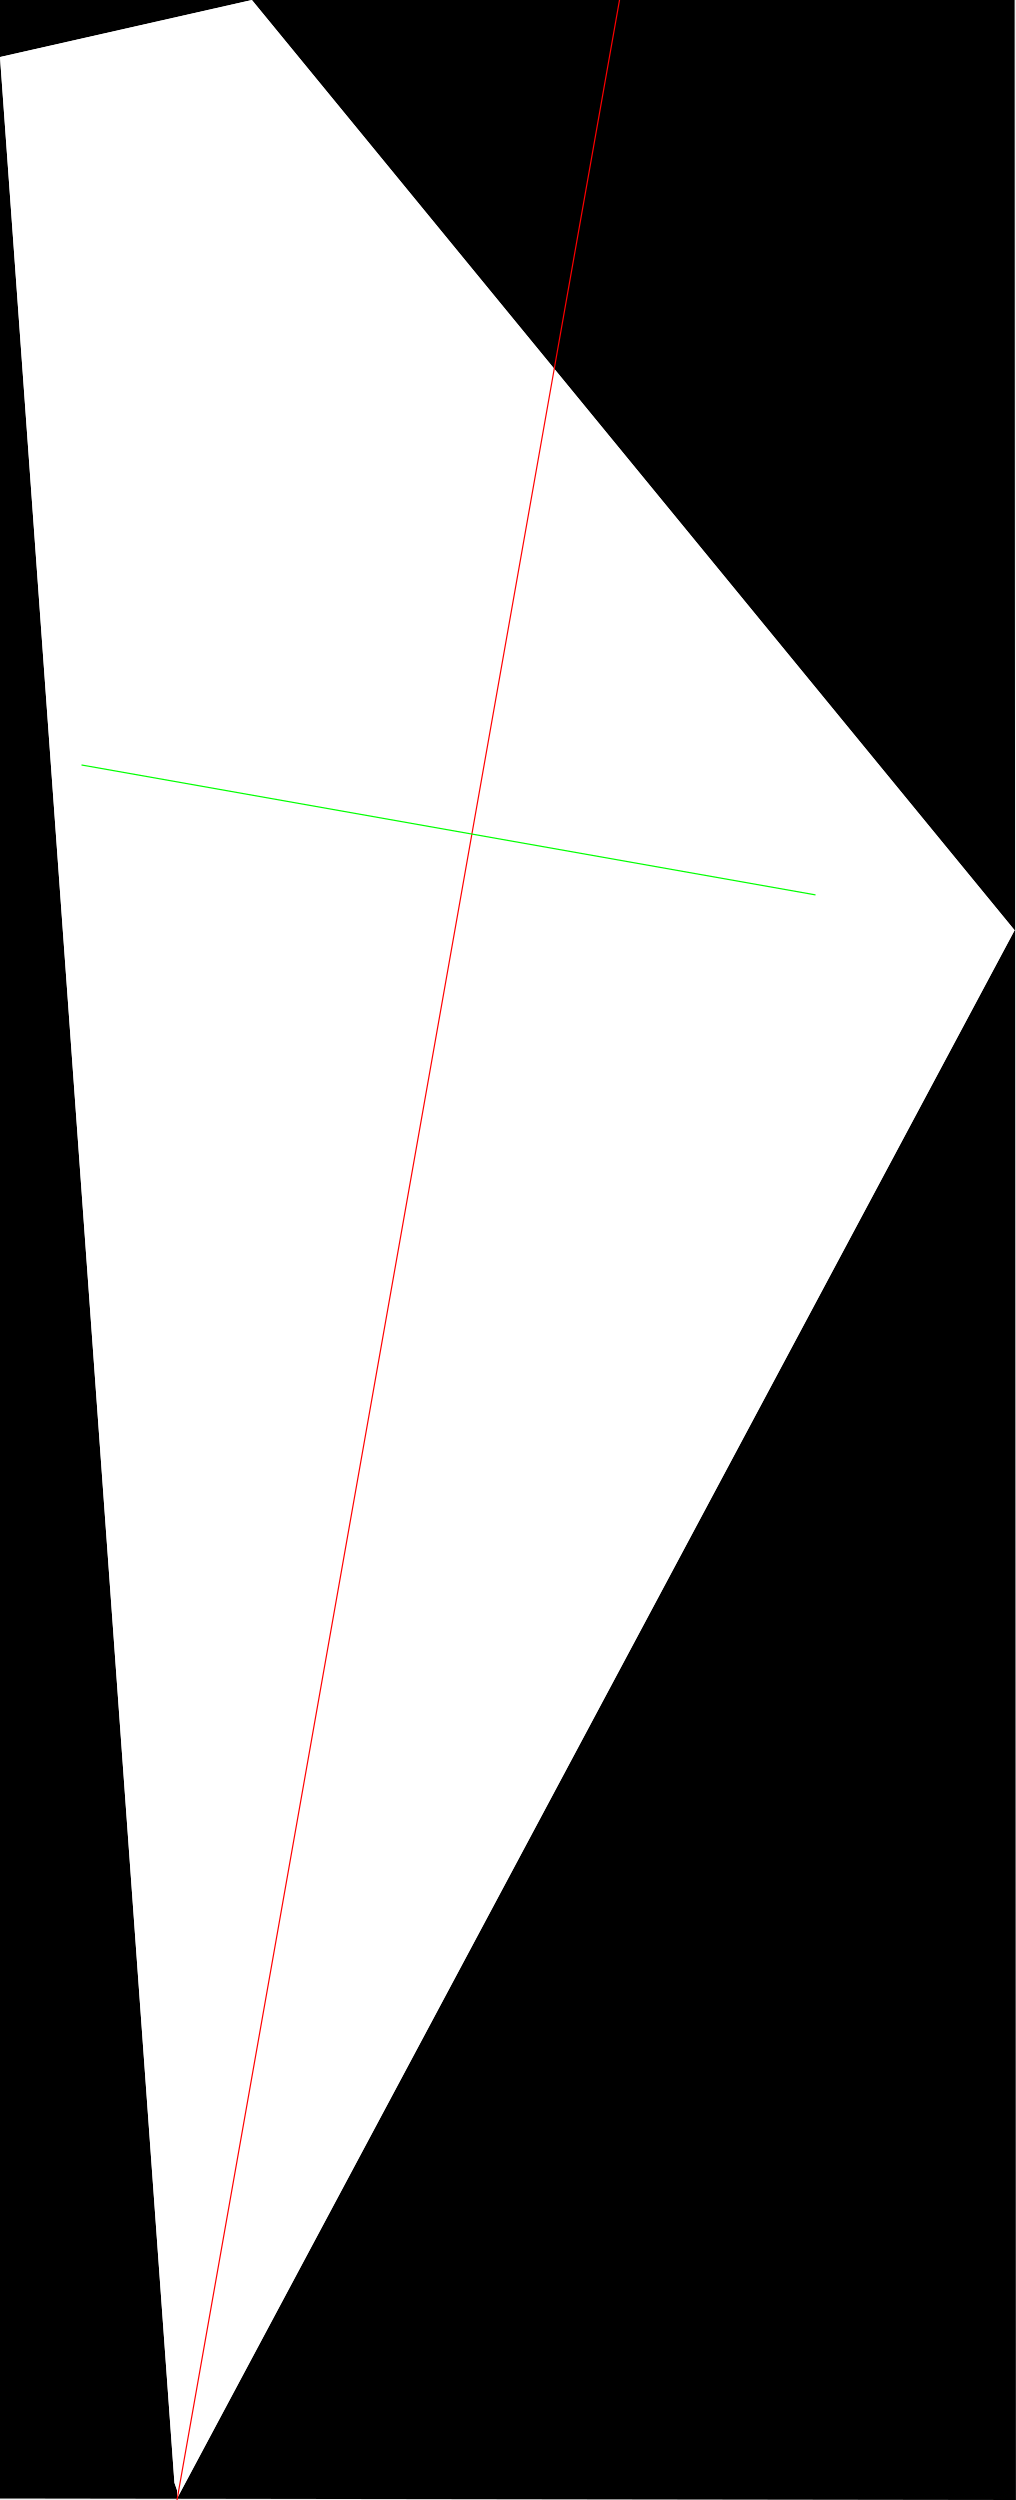
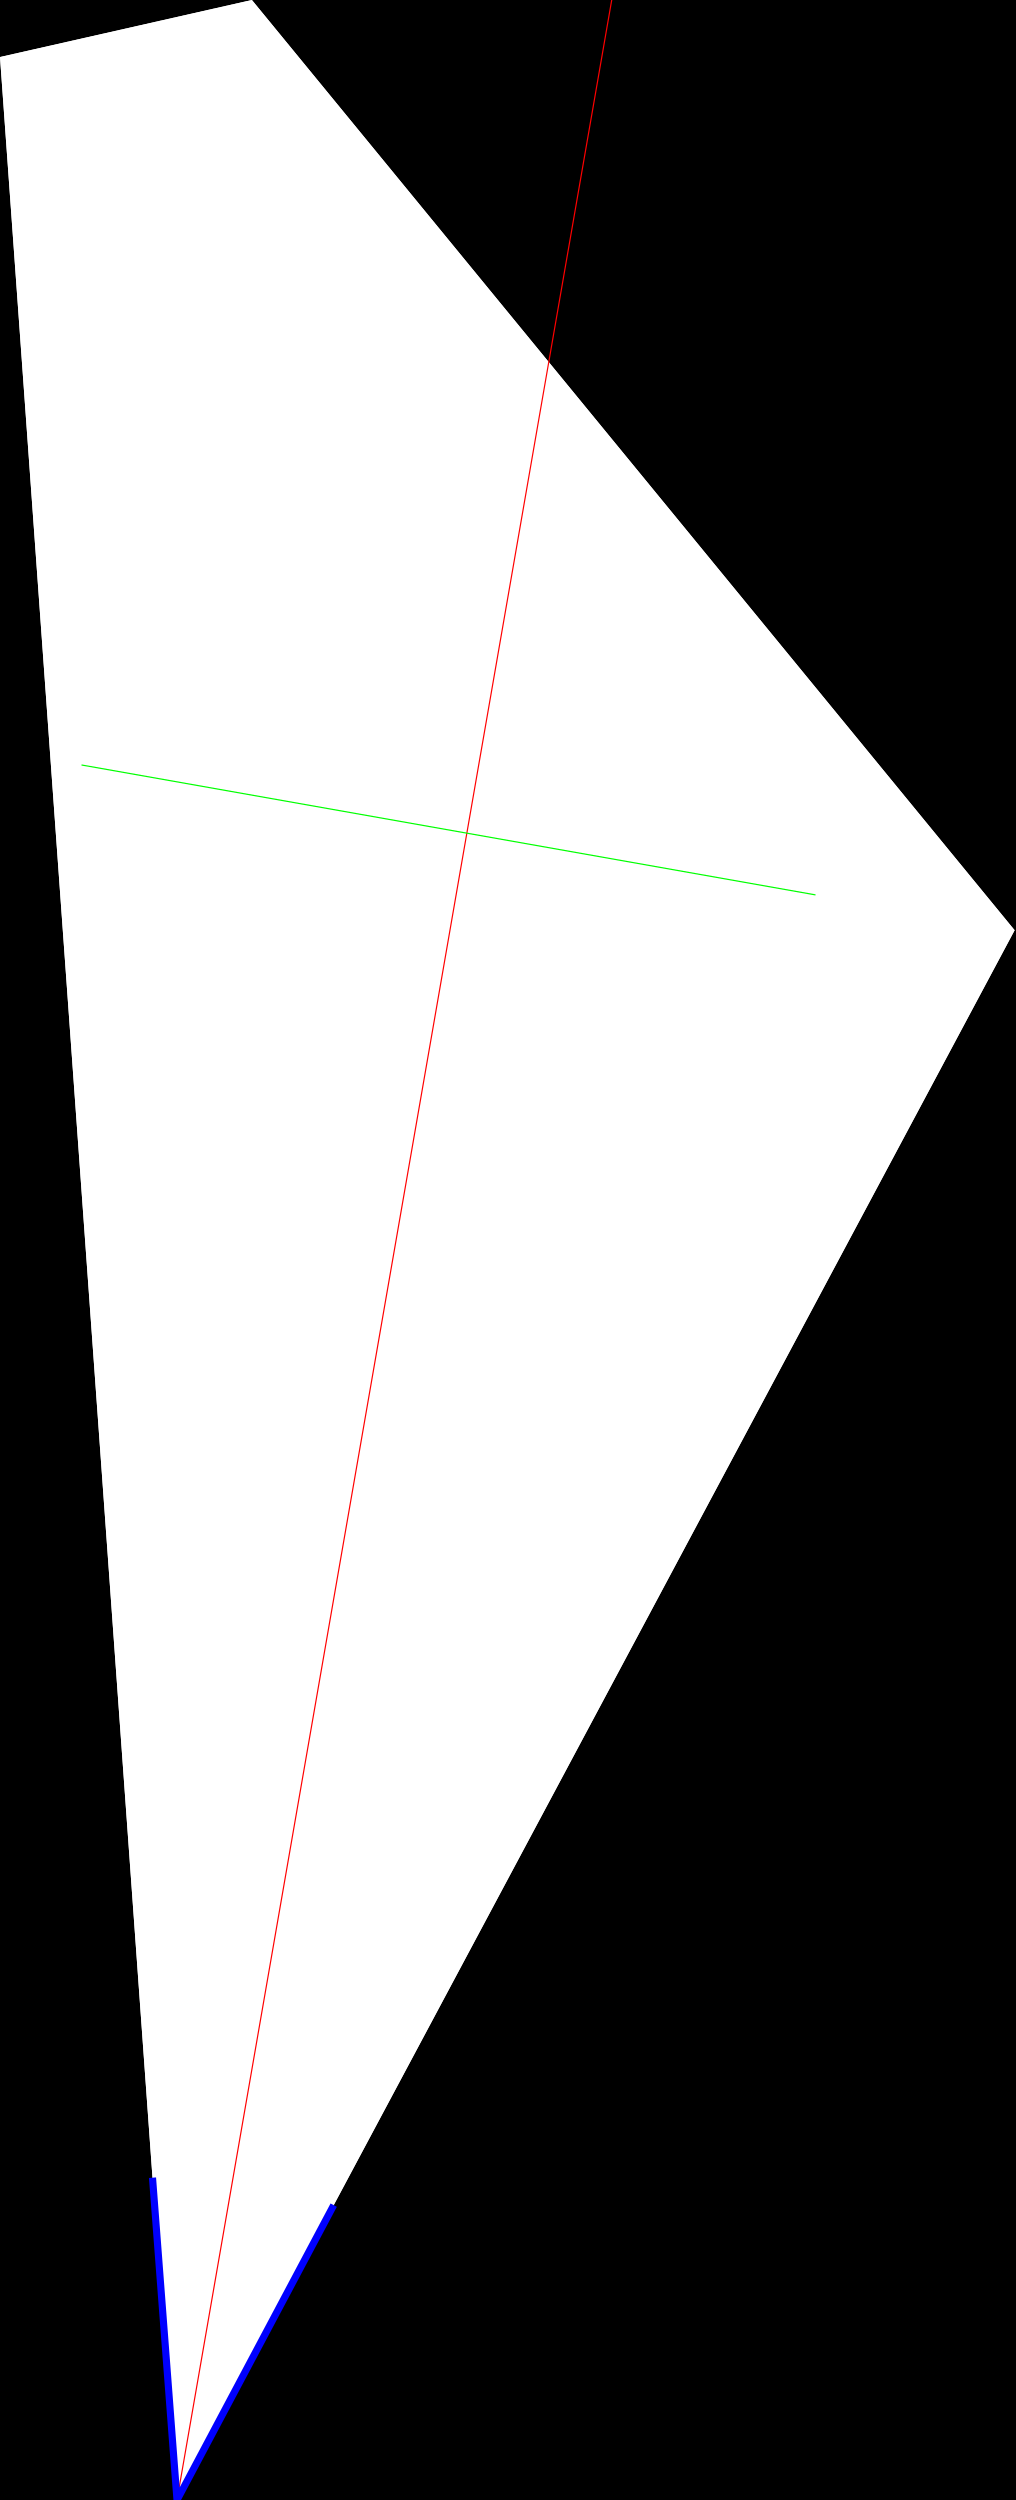
<svg xmlns="http://www.w3.org/2000/svg" version="1.1" id="Layer_1" x="0px" y="0px" width="855px" height="2104px" viewBox="0 0 855 2104" enable-background="new 0 0 855 2104" xml:space="preserve">
-   <path d="M855,2104l-855-1.263V47.994l146.806,2041.487l2.179,6.258v6.998l704.91-1319.835L211.973,0h641.921L855,2104z M0,0v47.994  L211.973,0H0z" />
-   <path fill="#FFFFFF" d="M211.973,0L0,47.994l146.806,2041.487l2.179,6.258v6.998l704.91-1319.835L211.973,0z" />
-   <line fill="none" stroke="#FF0000" stroke-miterlimit="10" x1="148.969" y1="2104" x2="528.692" y2="-41.268" />
+   <path d="M-20-19.5v2142h898v-2142H-20z M148.987,2102.737v-6.998l-2.179-6.258L0,47.994L211.973,0l641.924,782.902L148.987,2102.737  z" />
+   <path fill="#FFFFFF" d="M211.973,0L0,47.994l146.81,2041.487l2.179,6.258v6.998l704.91-1319.835L211.973,0z" />
+   <line fill="none" stroke="#FF0000" stroke-miterlimit="10" x1="148.969" y1="2104" x2="522" y2="-41.268" />
  <line fill="none" stroke="#00FF00" stroke-miterlimit="10" x1="686.334" y1="753.147" x2="68.604" y2="643.807" />
+   <polyline fill="none" stroke="#0000FF" stroke-width="6" stroke-miterlimit="10" points="128.344,1832.746 148.969,2104   280.846,1855.848 " />
</svg>
